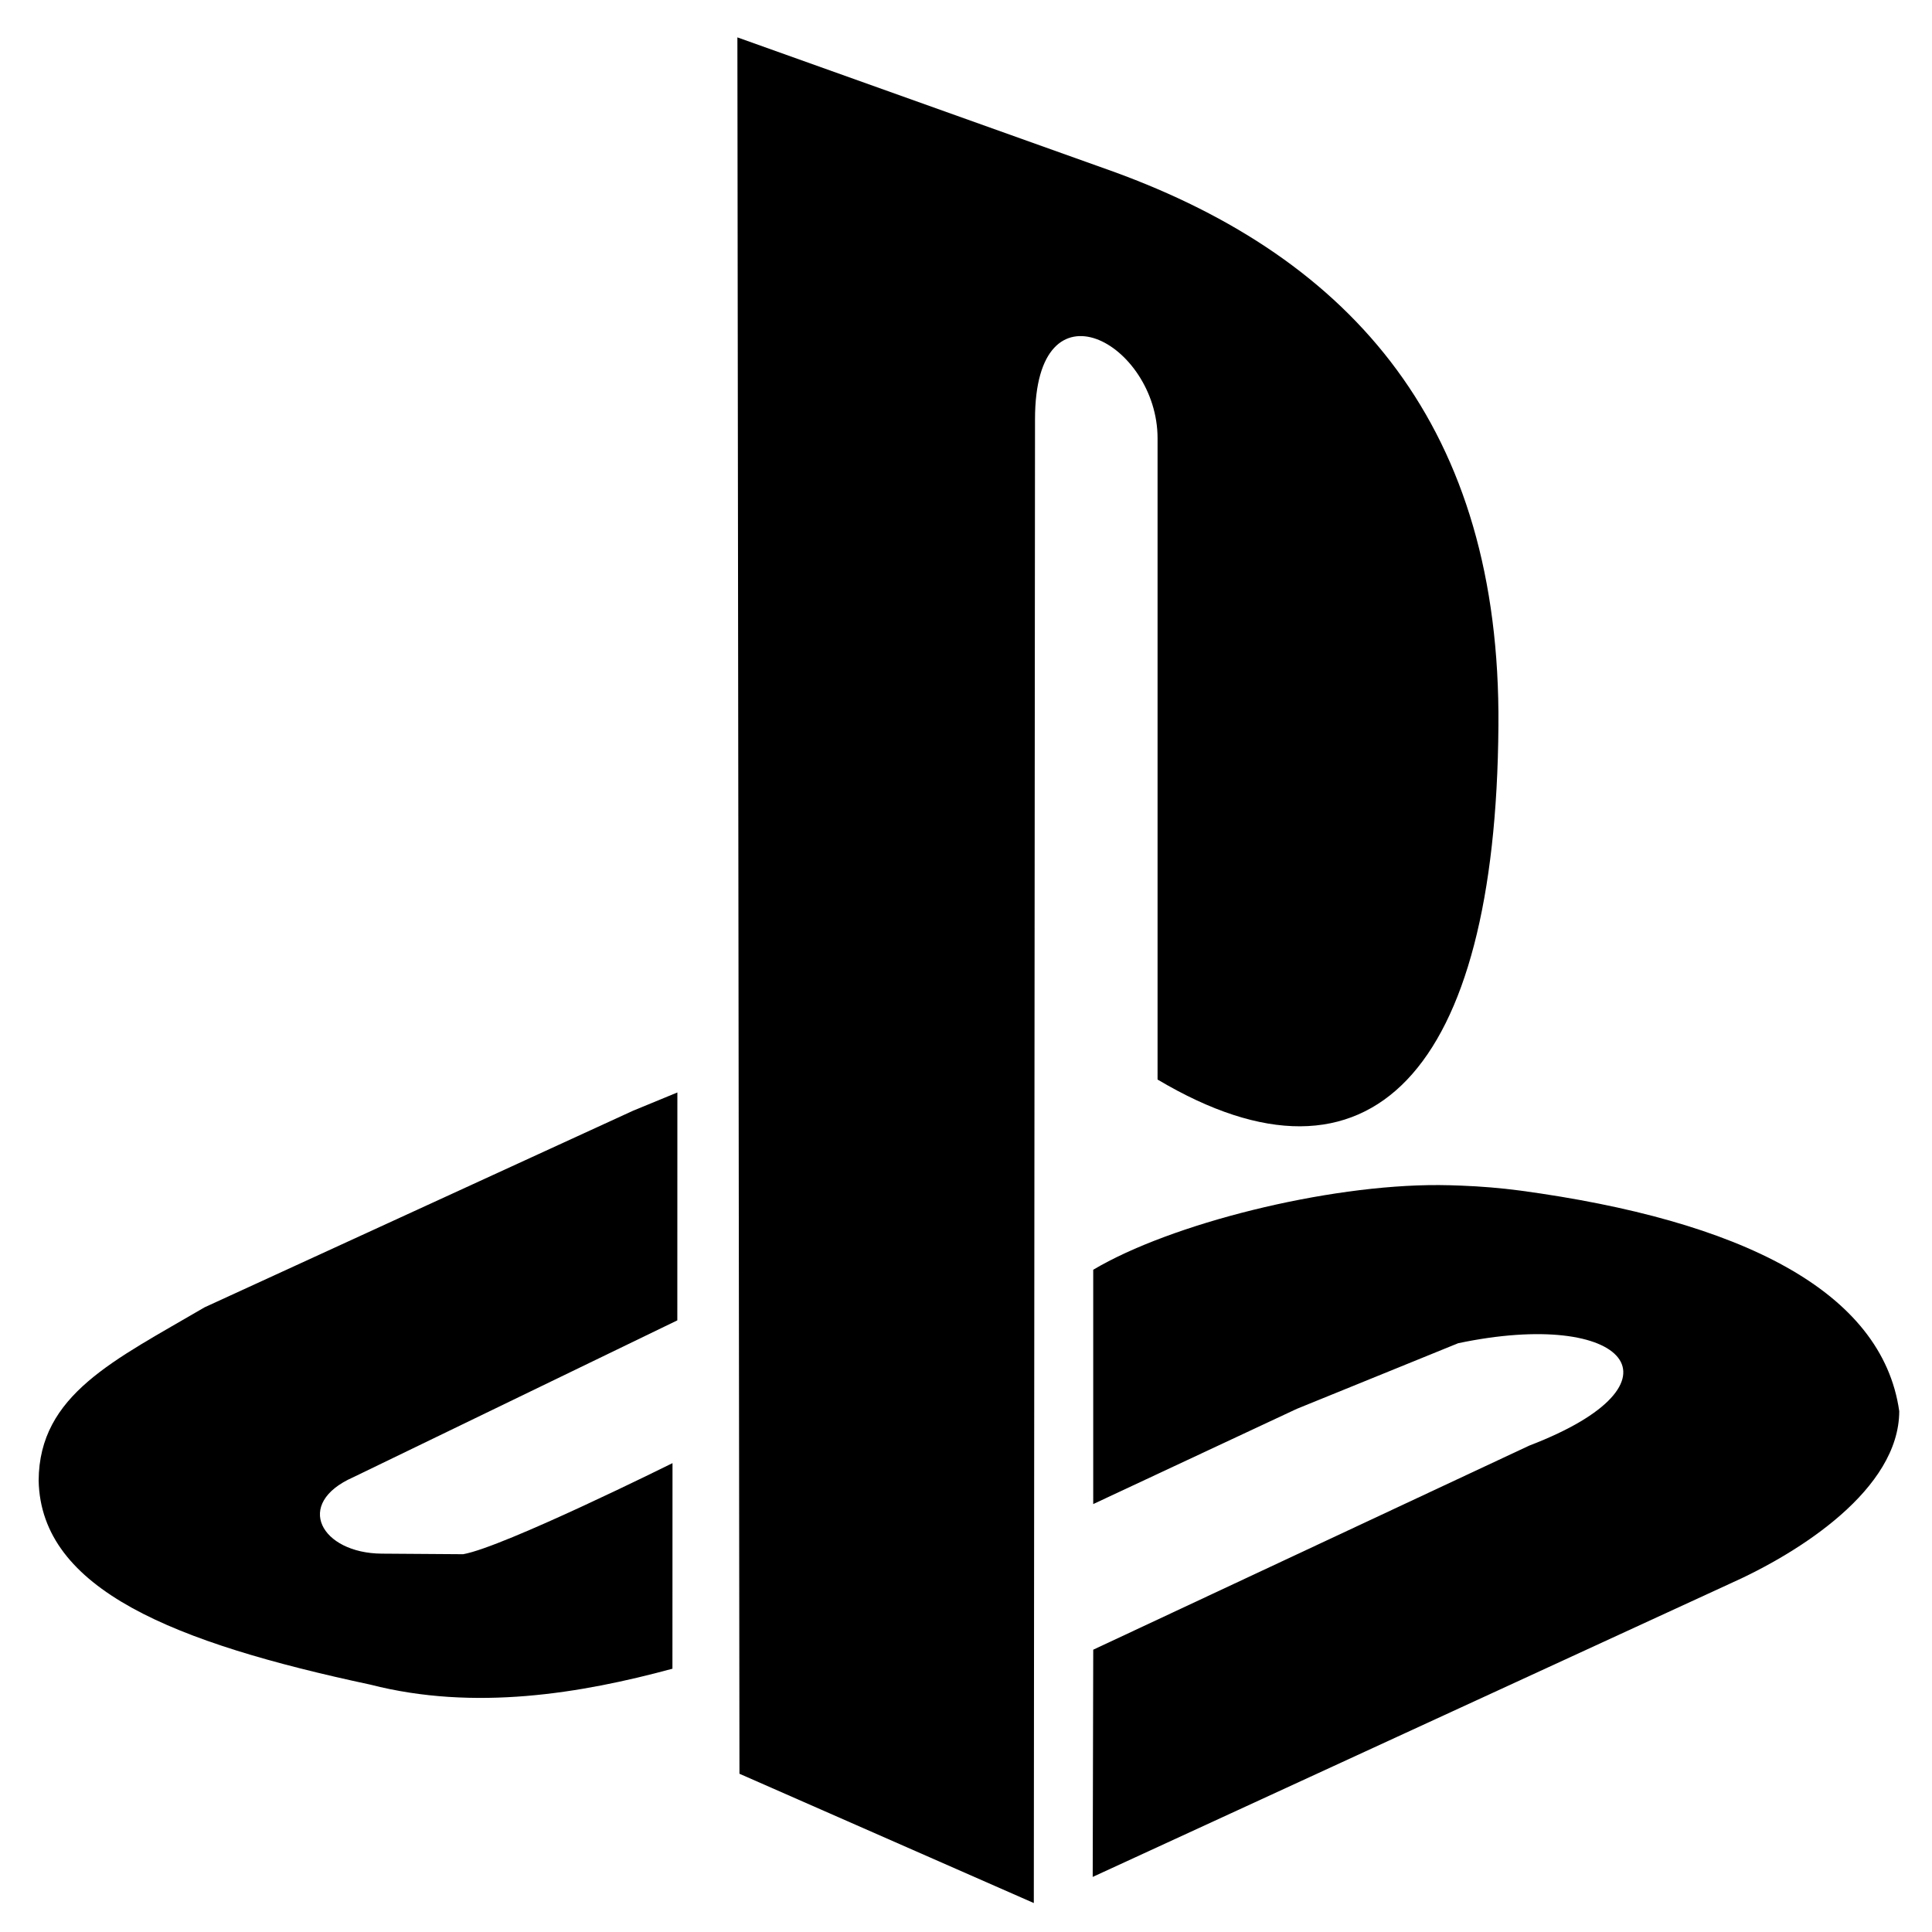
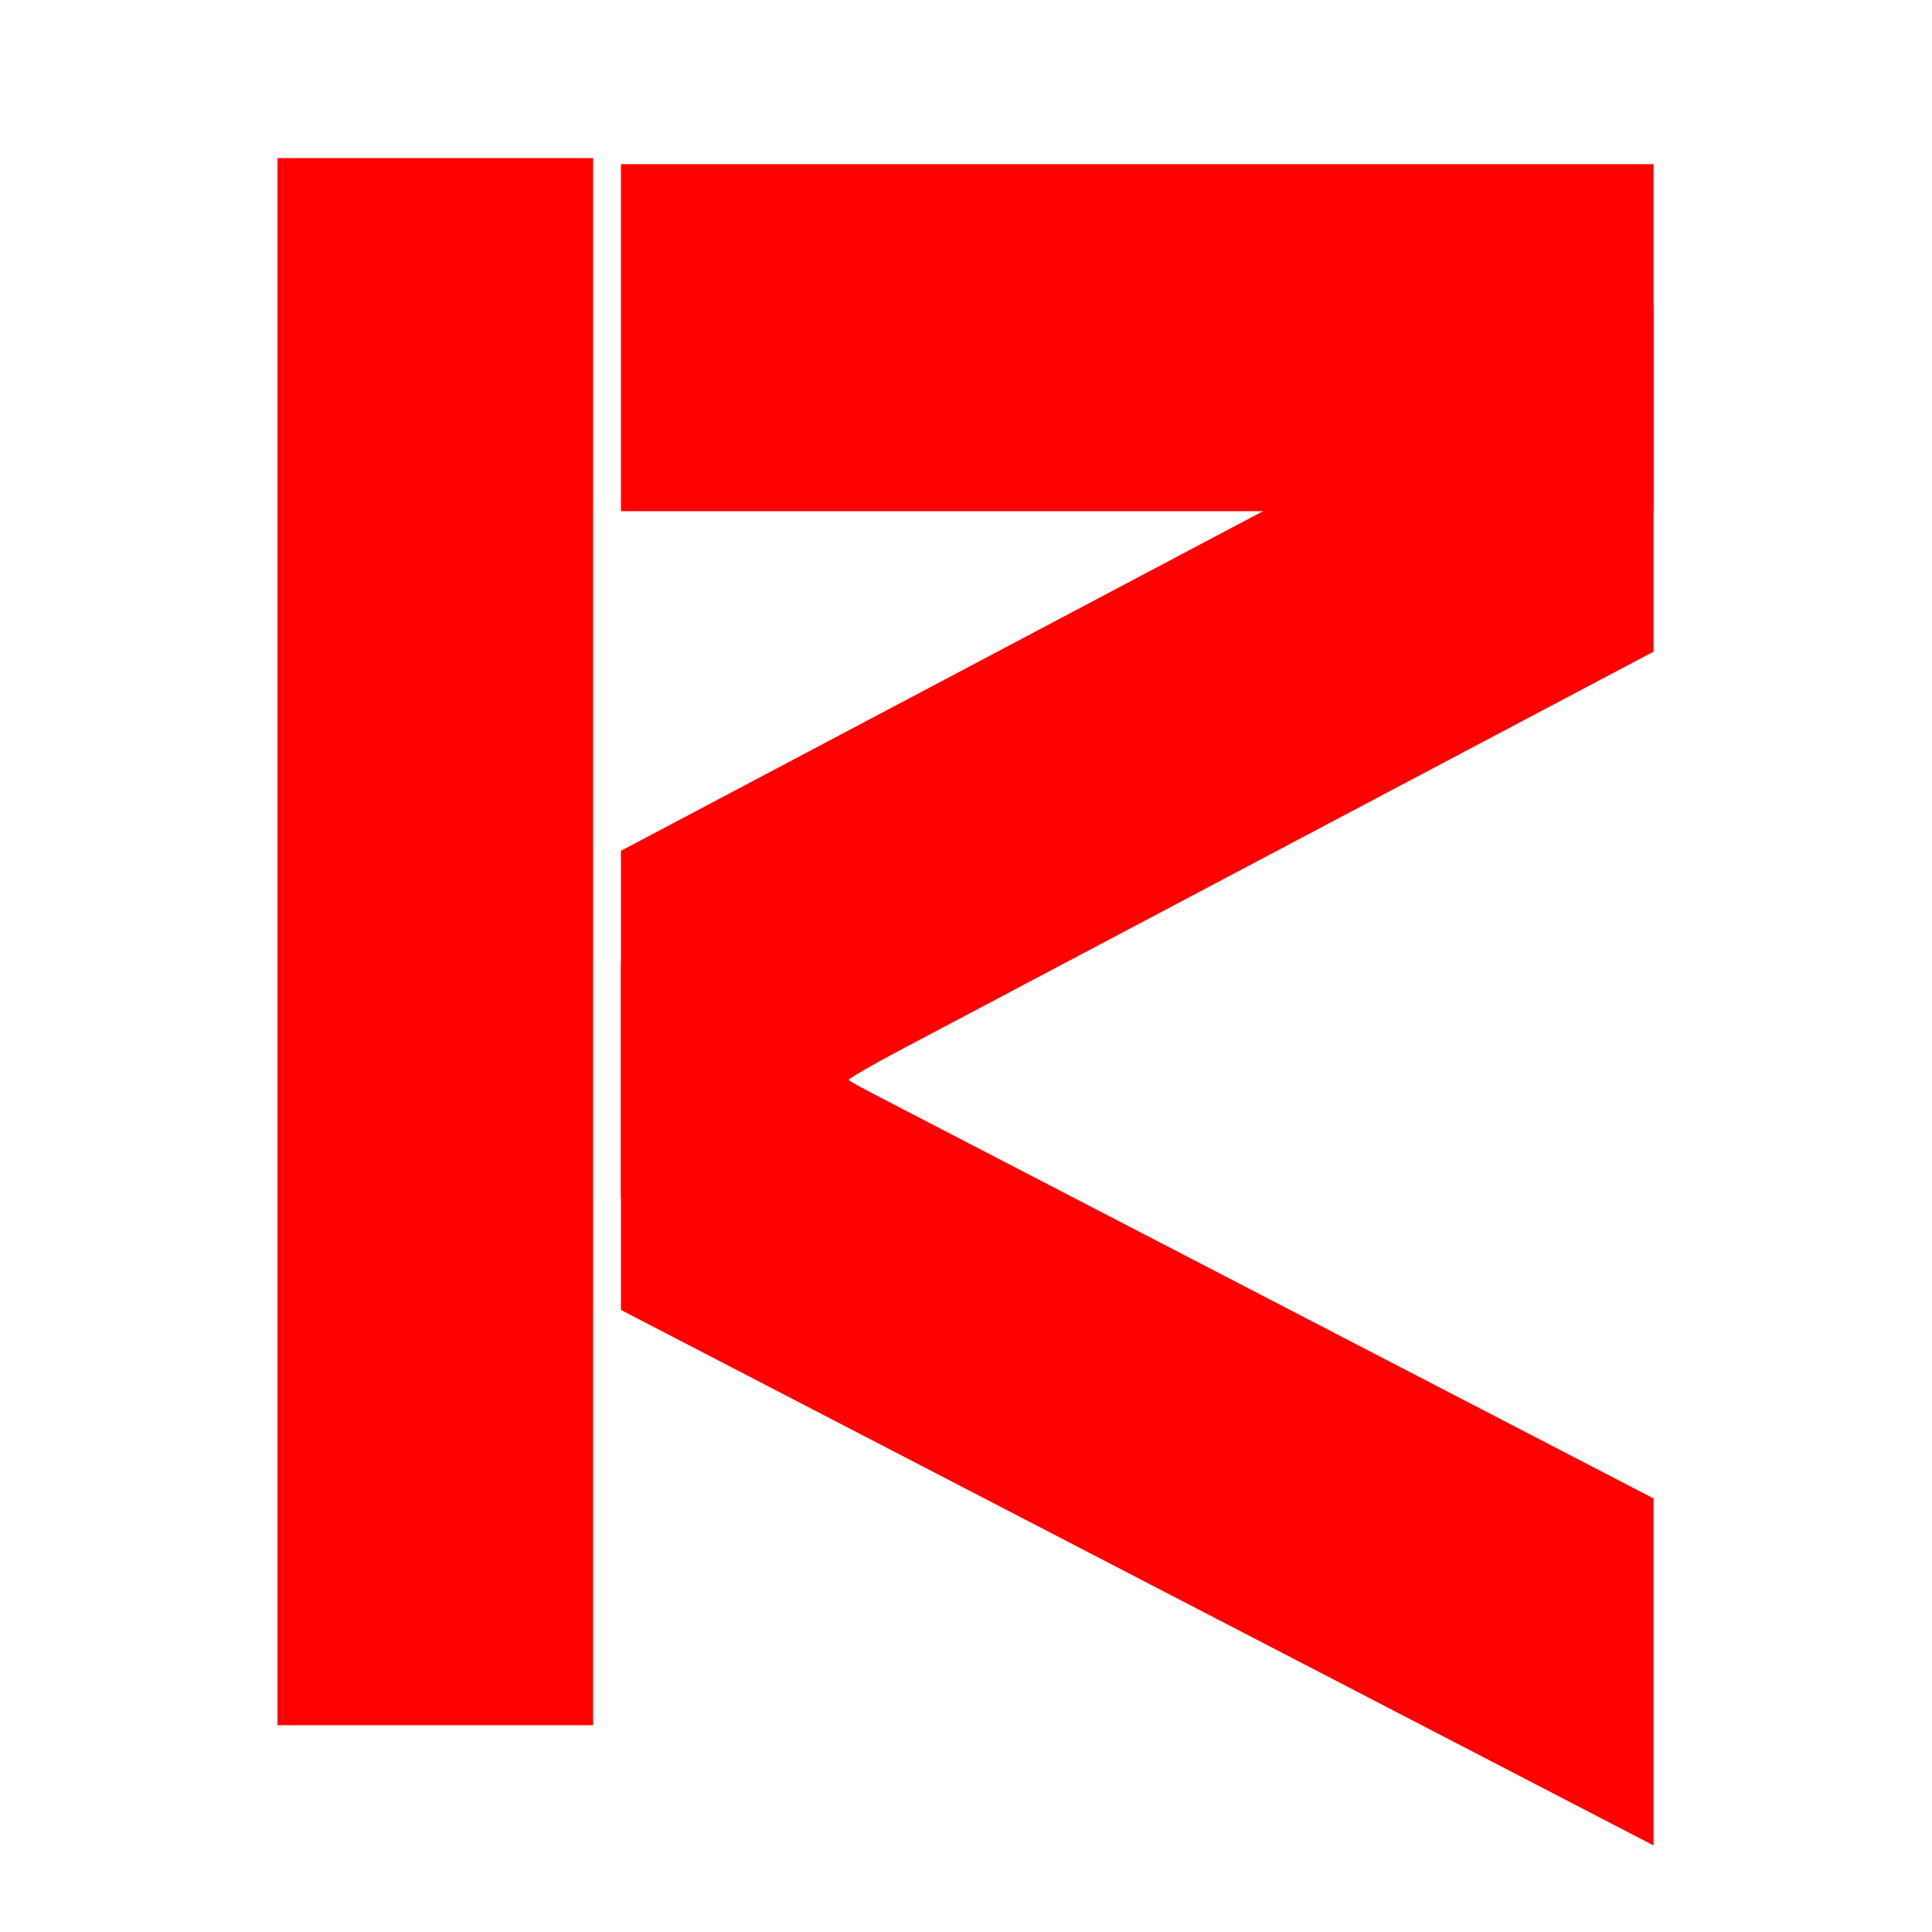
<svg xmlns="http://www.w3.org/2000/svg" version="1.1" width="125" height="125" id="svg2">
  <defs id="defs4" />
  <g transform="translate(0,-927.3622)" id="layer1">
-     <g transform="matrix(0.3202992,0,0,0.4097028,-395.213,464.1391)" id="g3244">
-       <path d="m 1442.958,1196.842 -0.242,234.316 -59.46,-20.418 -0.418,-274.205 75.897,21.186 c 48.583,13.786 78.314,40.584 77.83,87.551 -0.483,54.625 -25.865,75.816 -68.853,55.84 l 0,-101.276 c 0,-14.941 -24.754,-25.851 -24.754,-2.995 z" id="path7-0-5" style="fill:#000000;fill-opacity:1;fill-rule:evenodd" />
-       <path d="m 1370.714,1303.152 -8.941,2.881 -86.546,31.044 c -18.219,8.355 -33.437,13.758 -33.533,27.371 0.457,17.231 27.459,25.614 66.997,32.218 21.07,4.223 42.596,1.392 61.026,-2.512 l 0.015,-32.465 c 0,0 -34.165,13.278 -42.295,14.383 l -16.439,-0.09 c -12.204,-0.067 -17.887,-7.884 -5.73,-12.076 l 65.436,-24.763 0.011,-35.99 z" id="path9" style="fill:#000000;fill-opacity:1;fill-rule:evenodd" />
-       <path d="m 1524.502,1317.777 c -22.722,-0.075 -54.188,6.117 -69.787,13.373 l 0,37.003 41.132,-15.041 32.581,-10.358 c 33.932,-5.587 47.423,6.261 14.373,16.165 l -88.083,32.232 -0.107,35.882 128.695,-46.3 c 14.203,-4.953 34.177,-14.952 34.225,-27.242 -3.447,-19.028 -32.07,-30.132 -76.52,-34.839 -3.987,-0.411 -7.993,-0.669 -11.973,-0.788 -1.516,-0.044 -3.022,-0.083 -4.537,-0.088 z" id="path9-8" style="fill:#000000;fill-opacity:1;fill-rule:evenodd" />
-     </g>
+     <rect style="fill:#ff0000;fill-opacity:1;stroke:#000000;stroke-opacity:0" id="rect3011" width="20.419" height="101.392" x="17.955" y="937.592" />
+     <rect style="fill:#ff0000;fill-opacity:1;stroke:#000000;stroke-width:1.08;stroke-opacity:0" id="rect3013" width="66.81" height="22.451" x="40.174" y="937.984" ry="0" />
+     <rect style="fill:#ff0000;fill-opacity:1;stroke:#000000;stroke-width:1.149;stroke-opacity:0" id="rect3013-7" width="75.58" height="22.451" x="45.448" y="1003.659" ry="0" transform="matrix(0.8839623,-0.4675582,0,1,0,0)" />
+     <rect style="fill:#ff0000;fill-opacity:1;stroke:#000000;stroke-width:1.147;stroke-opacity:0" id="rect3013-4" width="75.259" height="22.451" x="45.255" y="968.832" ry="0" transform="matrix(0.8877383,0.4603485,0,1,0,0)" />
+     <path style="fill:#ff6600;fill-opacity:1;stroke:#000000;stroke-width:0.352;stroke-opacity:0" d="m 18.276,61.07 0,-50.52 10.034,0 10.034,0 0,50.52 0,50.52 -10.034,0 -10.034,0 0,-50.52 z" id="path3064" transform="translate(0,927.3622)" />
+     <path style="fill:#ff0000;fill-opacity:1;stroke:#000000;stroke-width:0.352;stroke-opacity:0" d="m 73.46,101.812 -33.005,-17.139 0.006,-14.794 0.006,-14.794 20.593,-10.865 C 72.386,38.244 81.74,33.214 81.846,33.042 81.958,32.862 73.258,32.73 61.247,32.73 l -20.792,0 0,-10.914 0,-10.914 33.043,0 33.043,0 0.252,7.709 c 0.139,4.24 0.139,11.273 1.6e-4,15.629 l -0.252,7.92 -25.863,13.679 c -14.224,7.524 -25.821,13.838 -25.77,14.031 0.051,0.194 11.71,6.372 25.91,13.73 l 25.817,13.378 0.004,11.002 c 0.002,6.051 -0.036,10.995 -0.085,10.986 -0.048,-0.009 -14.94,-7.729 -33.093,-17.155 l -1.13e-4,0 z" id="path3066" transform="translate(0,927.3622)" />
+     <path style="fill:#ff0000;fill-opacity:1;stroke:#000000;stroke-width:0.352;stroke-opacity:0" d="m 18.276,61.07 0,-50.52 10.034,0 10.034,0 0,50.52 0,50.52 -10.034,0 -10.034,0 0,-50.52 z" id="path3068" transform="translate(0,927.3622)" />
  </g>
</svg>
